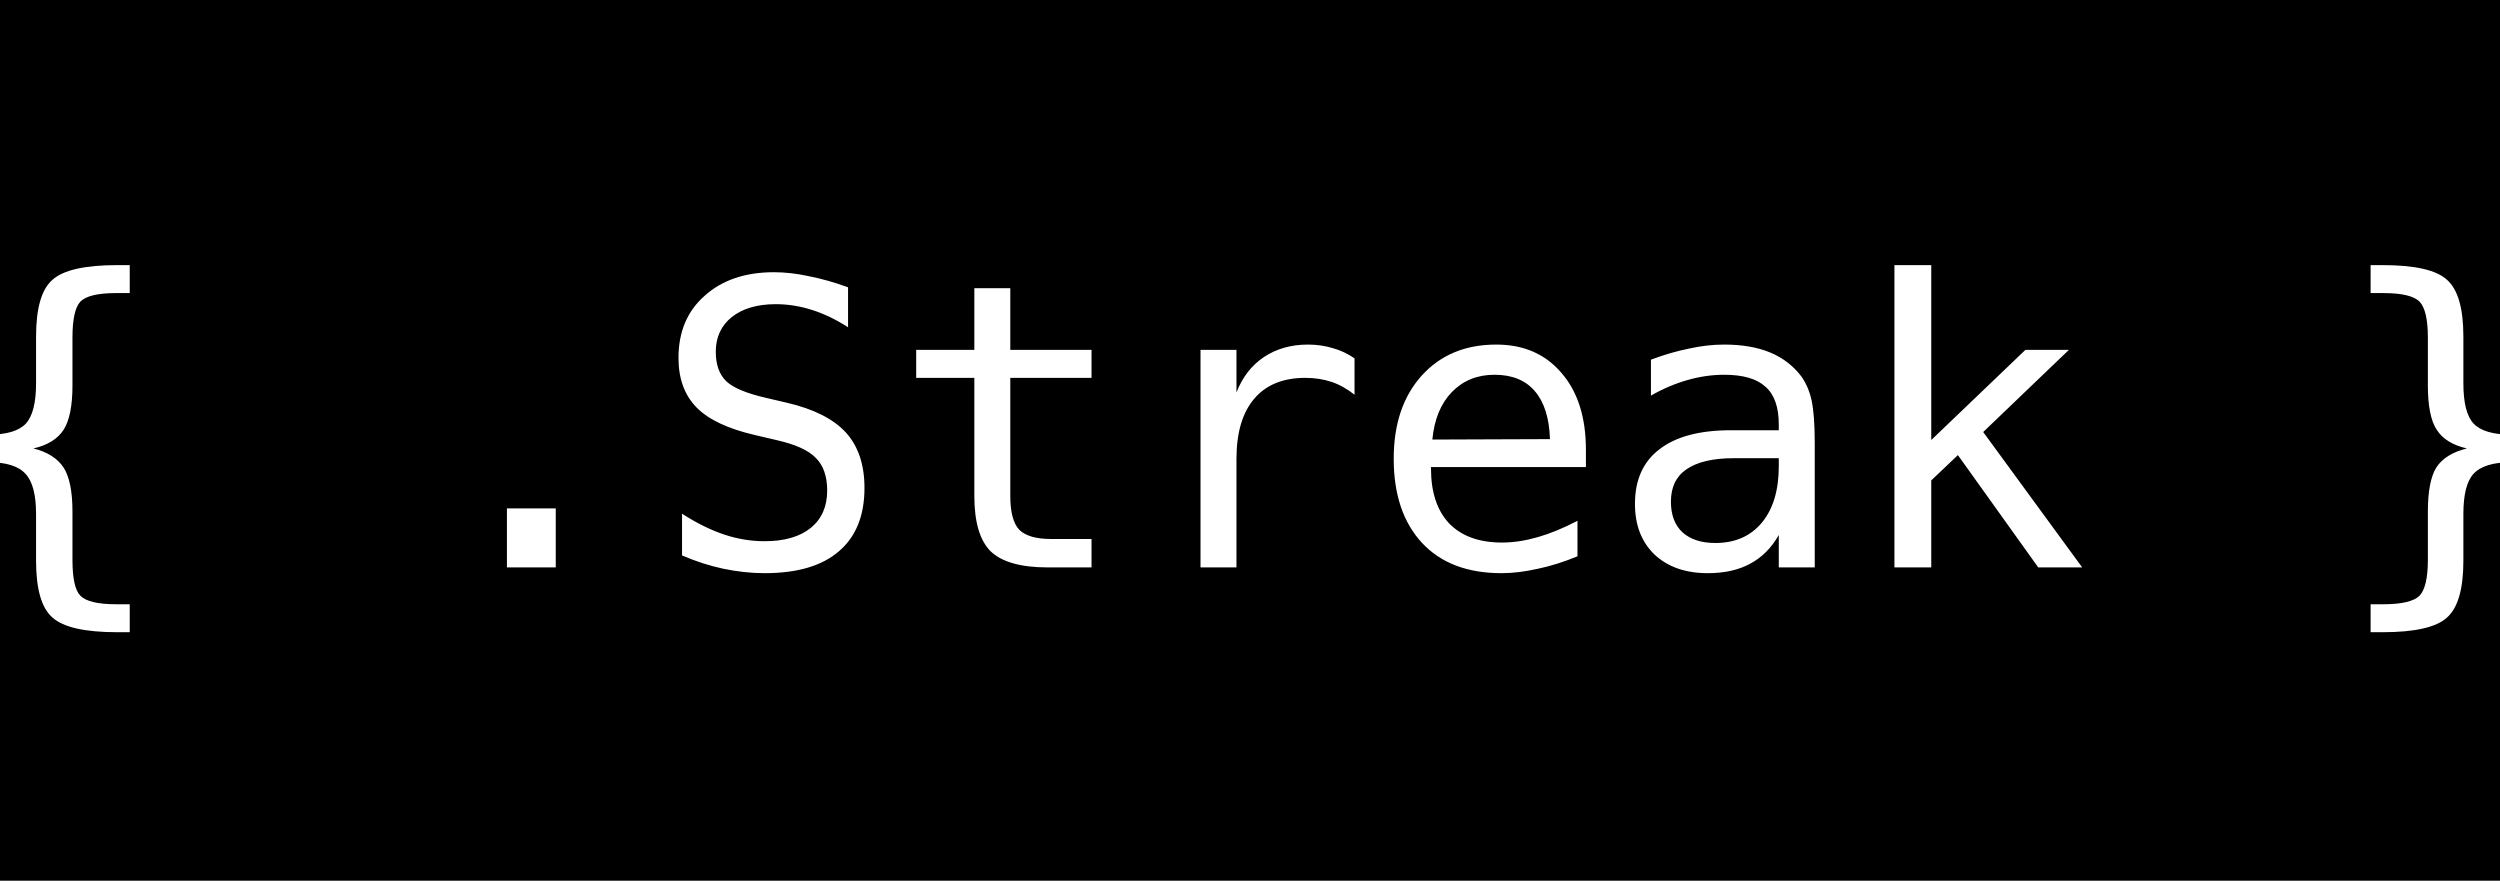
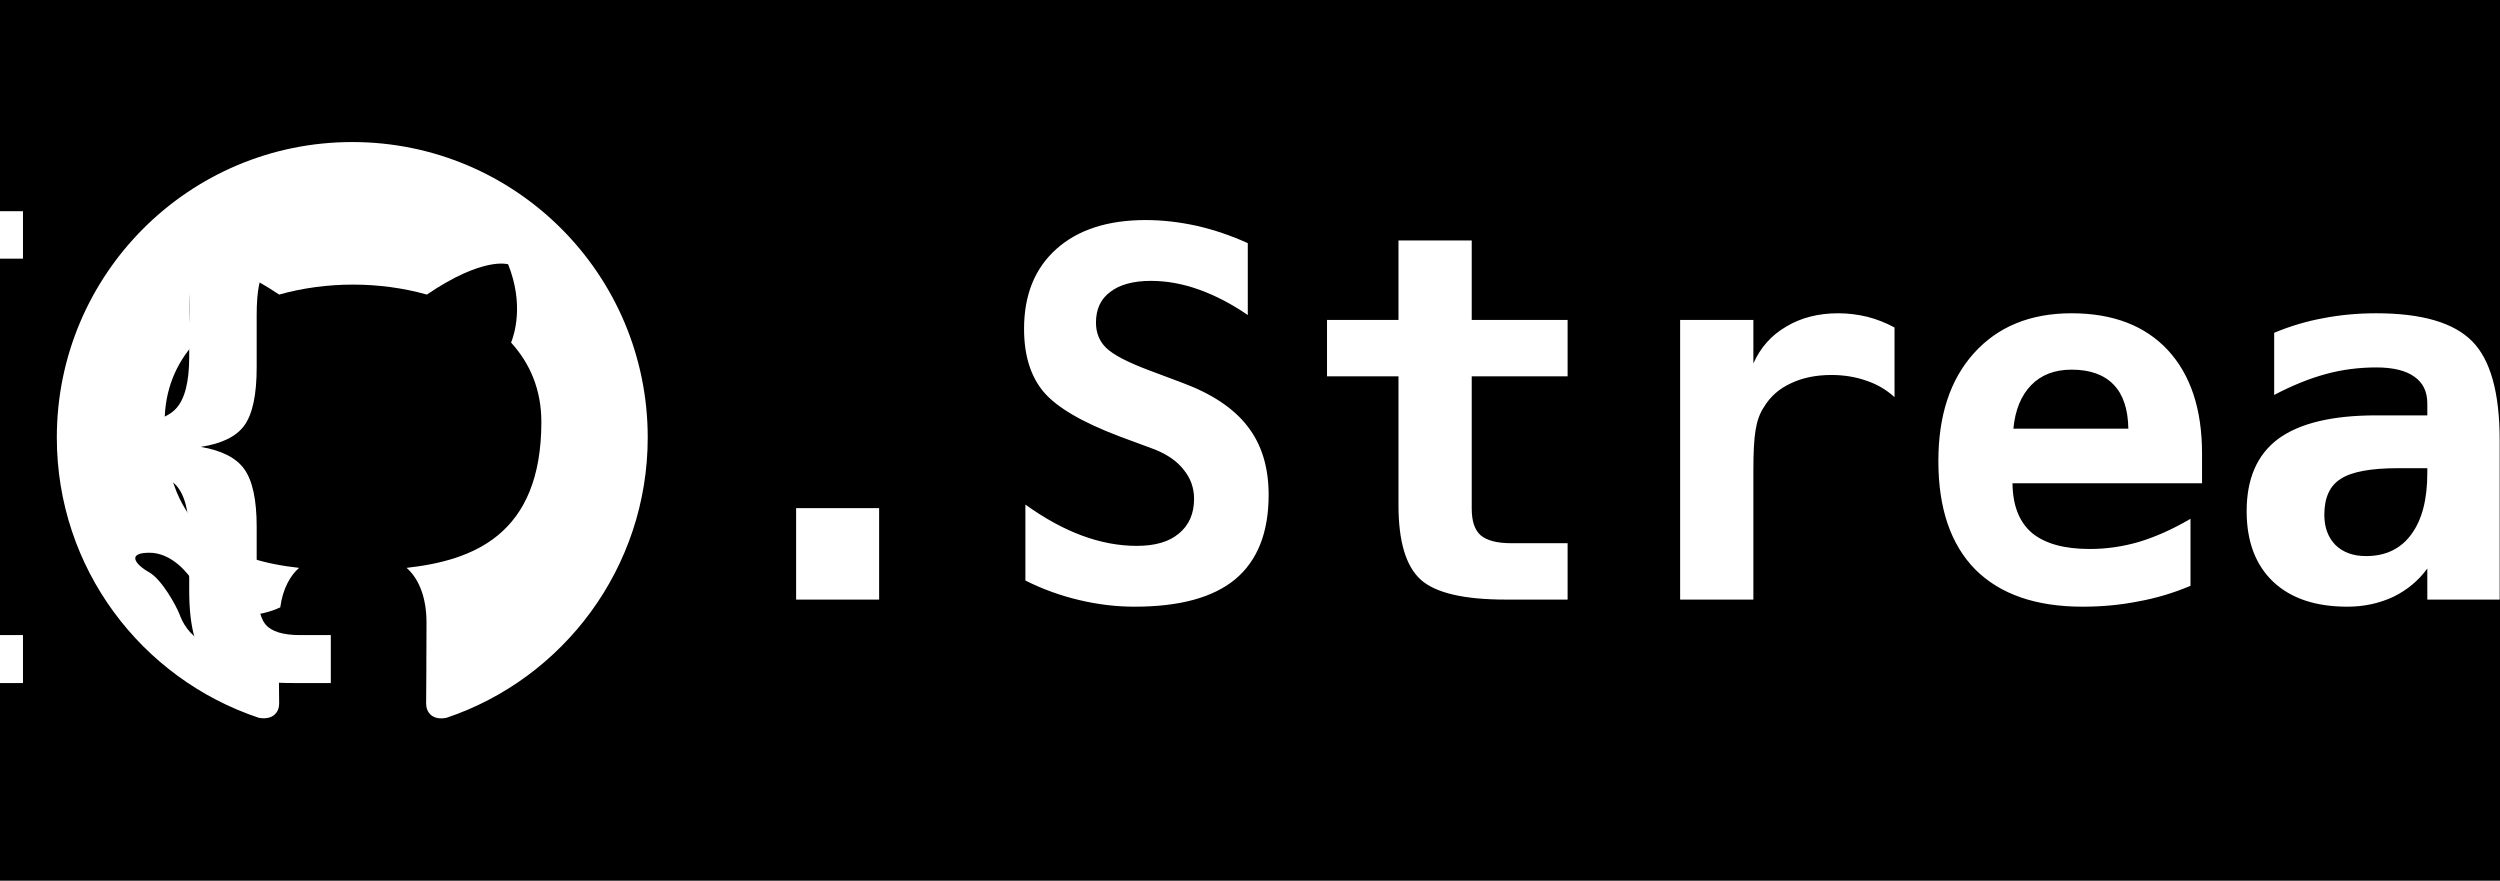
<svg xmlns="http://www.w3.org/2000/svg" width="88" height="31" viewBox="0 0 88 31">
  <rect width="100%" height="100%" fill="#000000" />
-   <text x="44" y="16" font-family="monospace, sans-serif" font-size="14" fill="#ffffff" text-anchor="middle" dominant-baseline="middle">{{ .Streak }}</text>
+   <g transform="translate(2, 5) scale(1.3)">
+     <path fill-rule="evenodd" clip-rule="evenodd" d="M8 0C3.58 0 0 3.58 0 8C0 11.54 2.29 14.53 5.47 15.59C5.87 15.66 6.02 15.42 6.02 15.21C6.02 15.02 6.01 14.39 6.01 13.72C4 14.09 3.48 13.23 3.32 12.78C3.23 12.55 2.84 11.84 2.5 11.65C2.22 11.5 1.82 11.13 2.49 11.12C3.12 11.11 3.57 11.7 3.72 11.94C4.44 13.15 5.59 12.81 6.05 12.6C6.12 12.08 6.33 11.73 6.56 11.53C4.78 11.33 2.92 10.64 2.92 7.58C2.92 6.71 3.23 5.99 3.74 5.43C3.66 5.23 3.38 4.41 3.82 3.31C3.82 3.31 4.49 3.1 6.02 4.13C6.66 3.95 7.34 3.86 8.02 3.86C8.7 3.86 9.38 3.95 10.02 4.13C11.55 3.09 12.22 3.31 12.22 3.31C12.66 4.41 12.38 5.23 12.3 5.43C12.81 5.99 13.12 6.7 13.12 7.58C13.12 10.65 11.25 11.33 9.47 11.53C9.76 11.78 10.01 12.26 10.01 13.01C10.01 14.08 10 14.94 10 15.21C10 15.42 10.15 15.67 10.55 15.59C13.71 14.53 16 11.53 16 8C16 3.58 12.42 0 8 0Z" fill="#ffffff" />
+   </g>
+   <text x="62" y="16" font-family="monospace, sans-serif" font-size="18" font-weight="bold" fill="#ffffff" text-anchor="middle" dominant-baseline="middle">{{ .Streak }}</text>
</svg>
